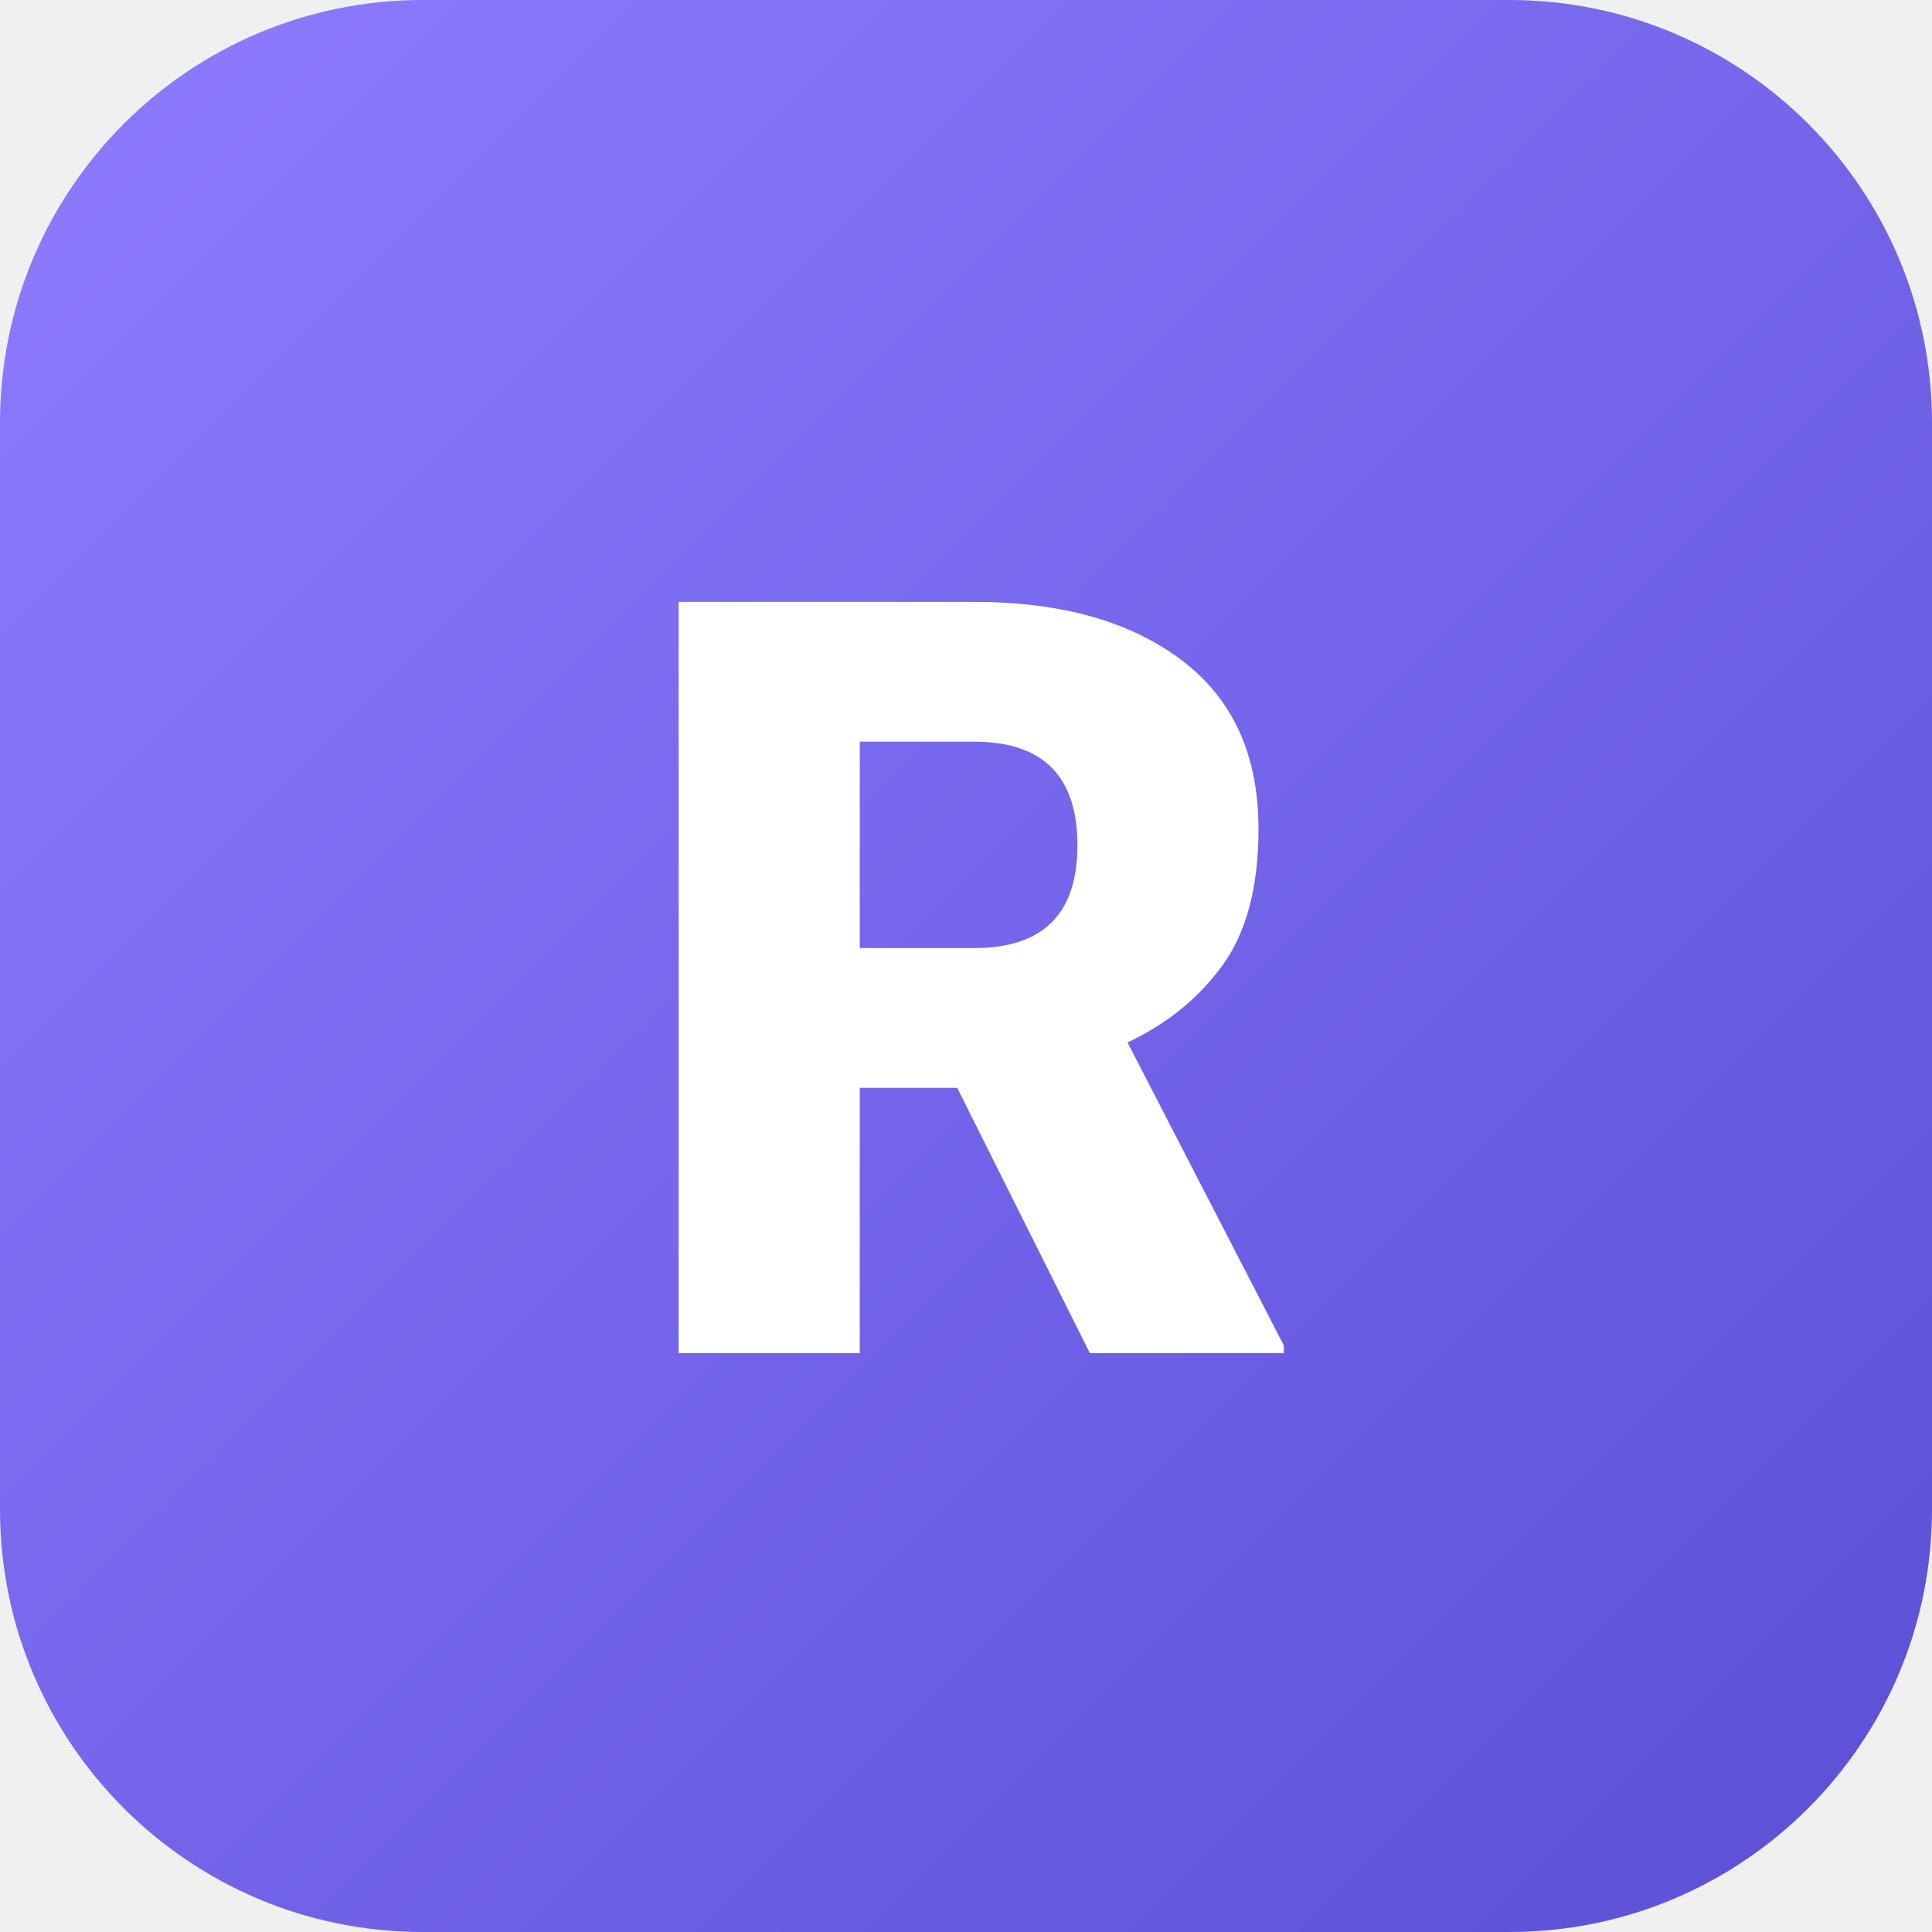
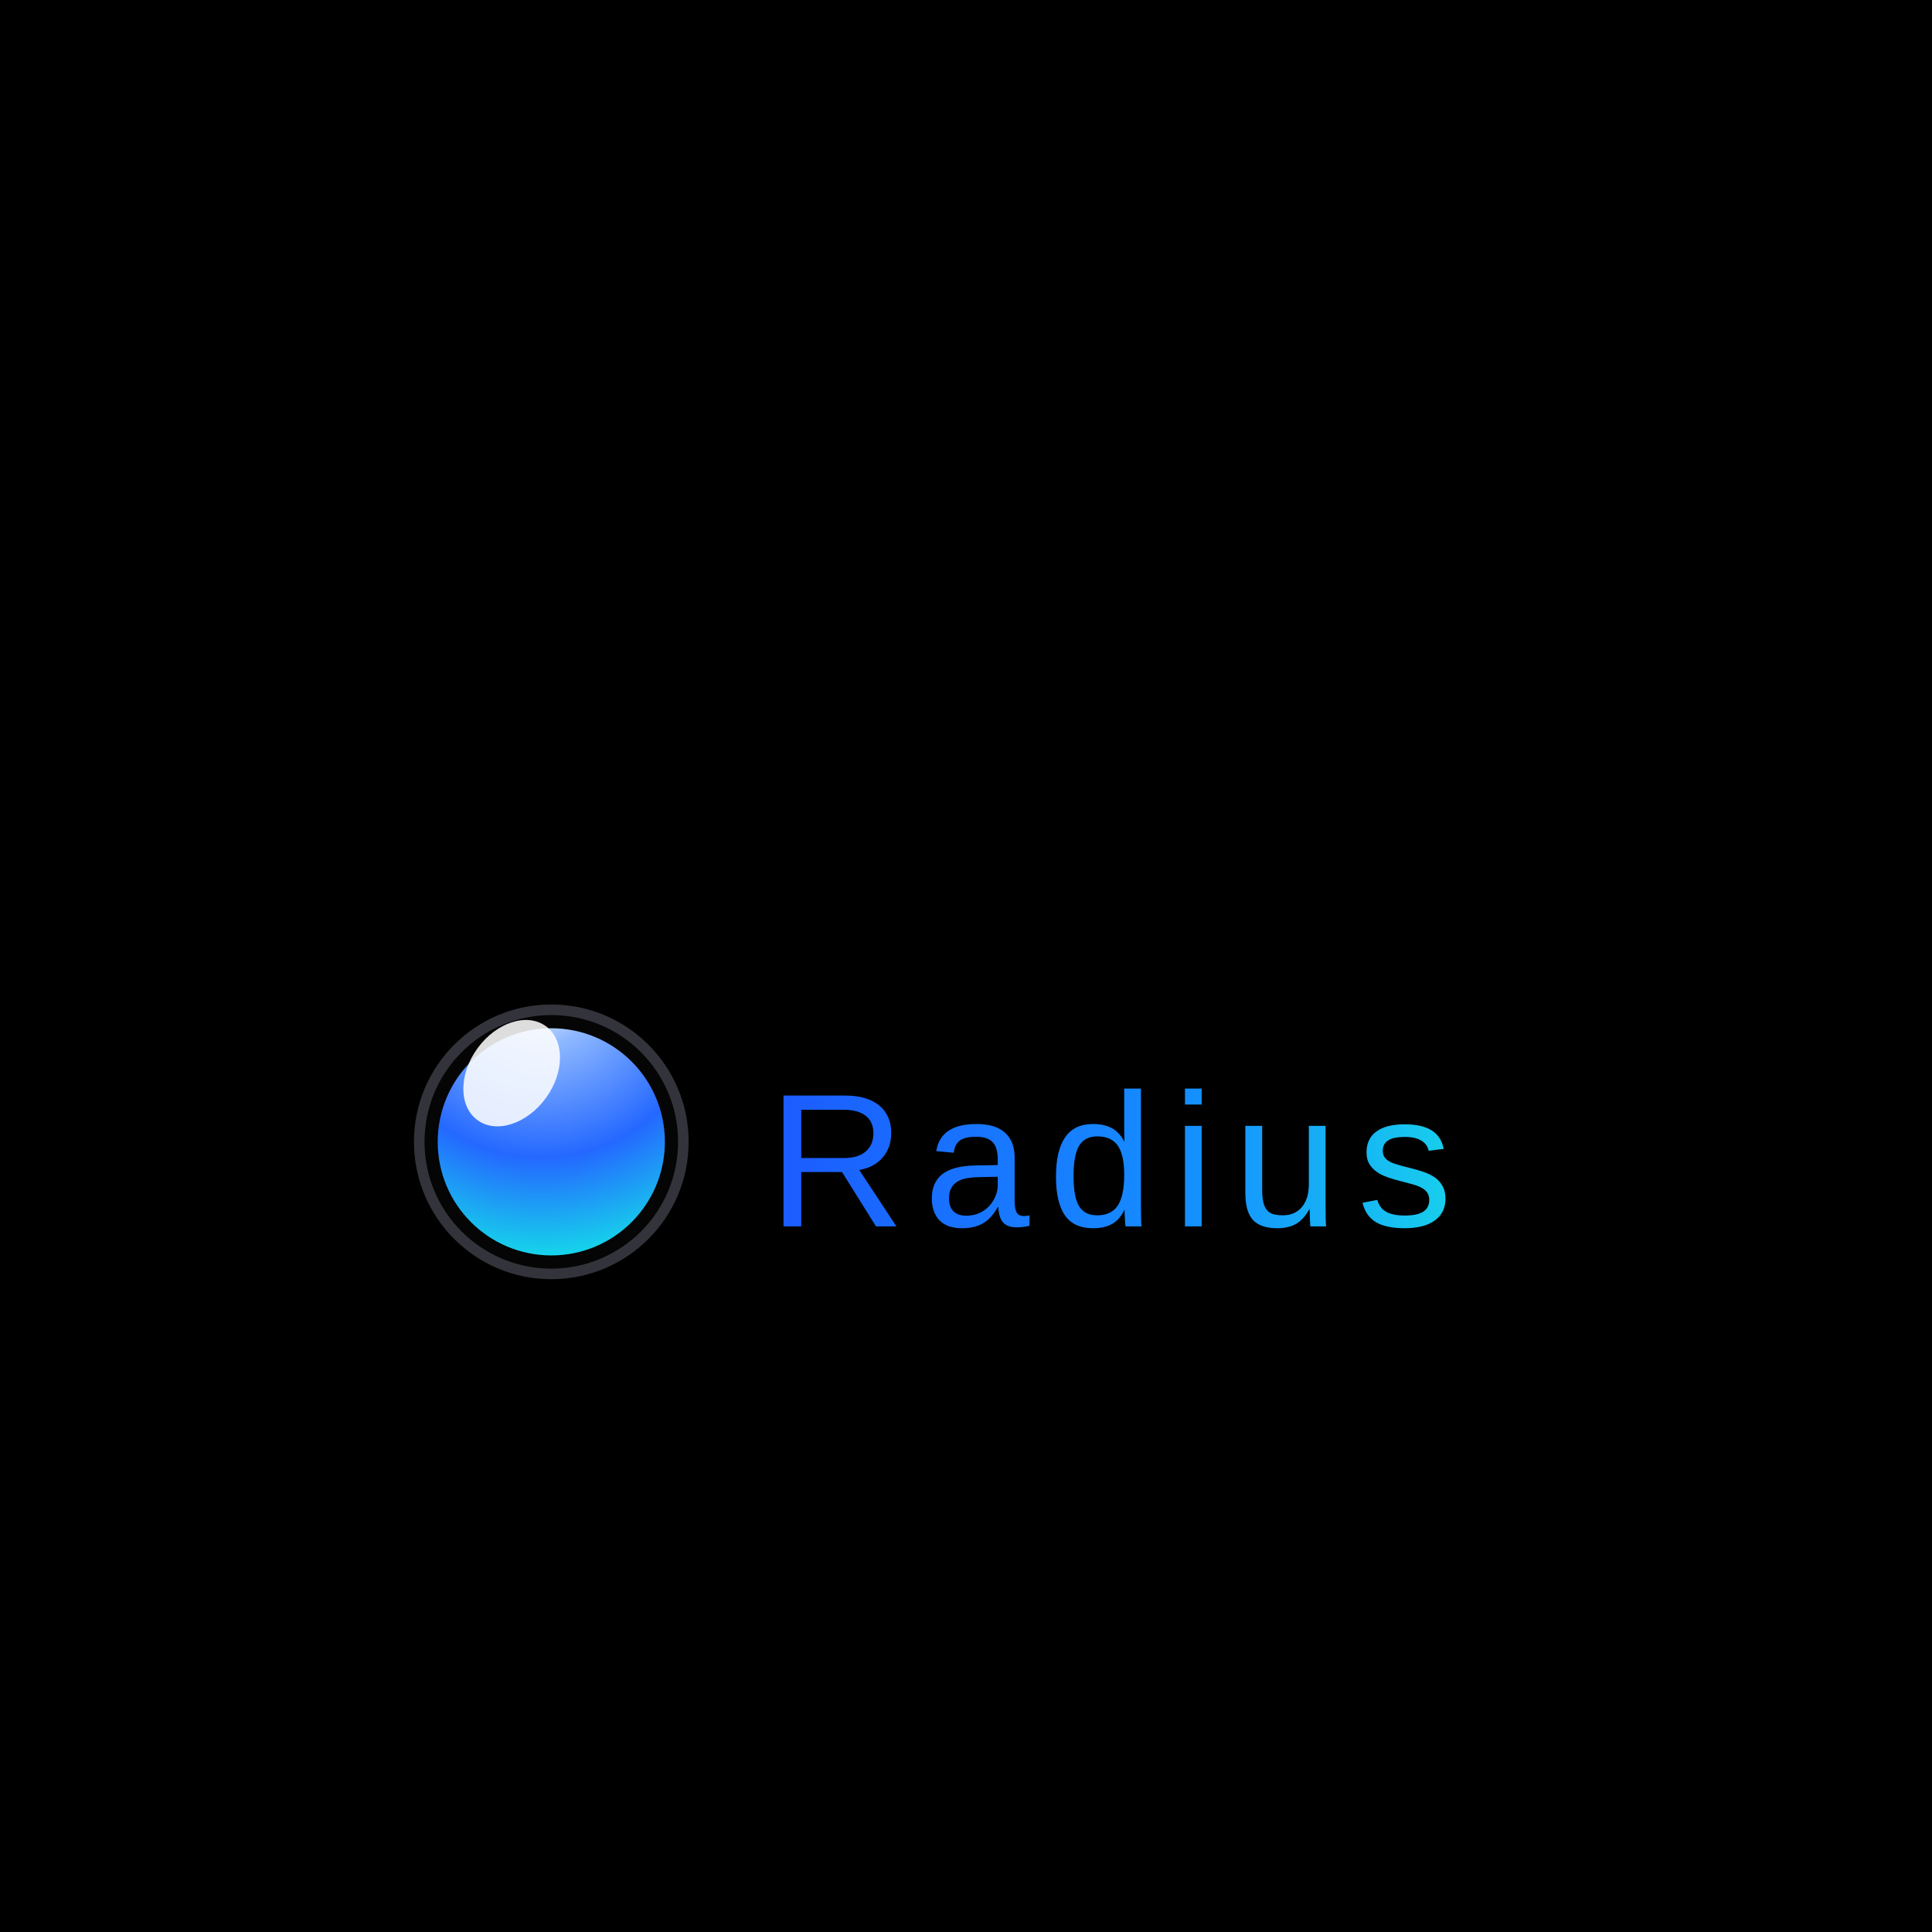
- <svg xmlns="http://www.w3.org/2000/svg" viewBox="0 0 512 512">
-   <defs>
-     <linearGradient id="rg" x1="0" y1="0" x2="1" y2="1">
-       <stop offset="0" stop-color="#8f7cff" />
-       <stop offset="1" stop-color="#5a4fd6" />
-     </linearGradient>
-   </defs>
-   <rect width="512" height="512" rx="112" fill="url(#rg)" />
-   <text x="50%" y="55%" text-anchor="middle" dominant-baseline="middle" font-family="system-ui, -apple-system, Segoe UI, Roboto, sans-serif" font-weight="900" font-size="280" fill="#ffffff">R</text>
+ <svg xmlns="http://www.w3.org/2000/svg" width="512" height="512" viewBox="0 0 512 512" fill="none">
+   <rect width="512" height="512" fill="#000" />
+   <g transform="translate(46 164) scale(.7)">
+     <rect width="600" height="405" fill="#000" />
+     <defs>
+       <radialGradient id="orb" cx="0" cy="0" r="1" gradientUnits="userSpaceOnUse" gradientTransform="translate(139 139) rotate(54) scale(112)">
+         <stop offset="0" stop-color="#fff" />
+         <stop offset=".2" stop-color="#8DB7FF" />
+         <stop offset=".58" stop-color="#2468FF" />
+         <stop offset="1" stop-color="#12F1E5" />
+       </radialGradient>
+       <linearGradient id="word" x1="230" y1="192" x2="493" y2="192" gradientUnits="userSpaceOnUse">
+         <stop stop-color="#1C5CFF" />
+         <stop offset=".62" stop-color="#1492FF" />
+         <stop offset="1" stop-color="#18D5EA" />
+       </linearGradient>
+     </defs>
+     <circle cx="143" cy="198" r="50" fill="#050505" stroke="#33333B" stroke-width="4" />
+     <circle cx="143" cy="198" r="43" fill="url(#orb)" />
+     <ellipse cx="128" cy="172" rx="16" ry="22" fill="white" opacity=".86" transform="rotate(36 128 172)" />
+     <text x="225" y="230" fill="url(#word)" font-family="Arial, sans-serif" font-size="72" font-weight="400" letter-spacing="7">Radius</text>
+   </g>
</svg>
